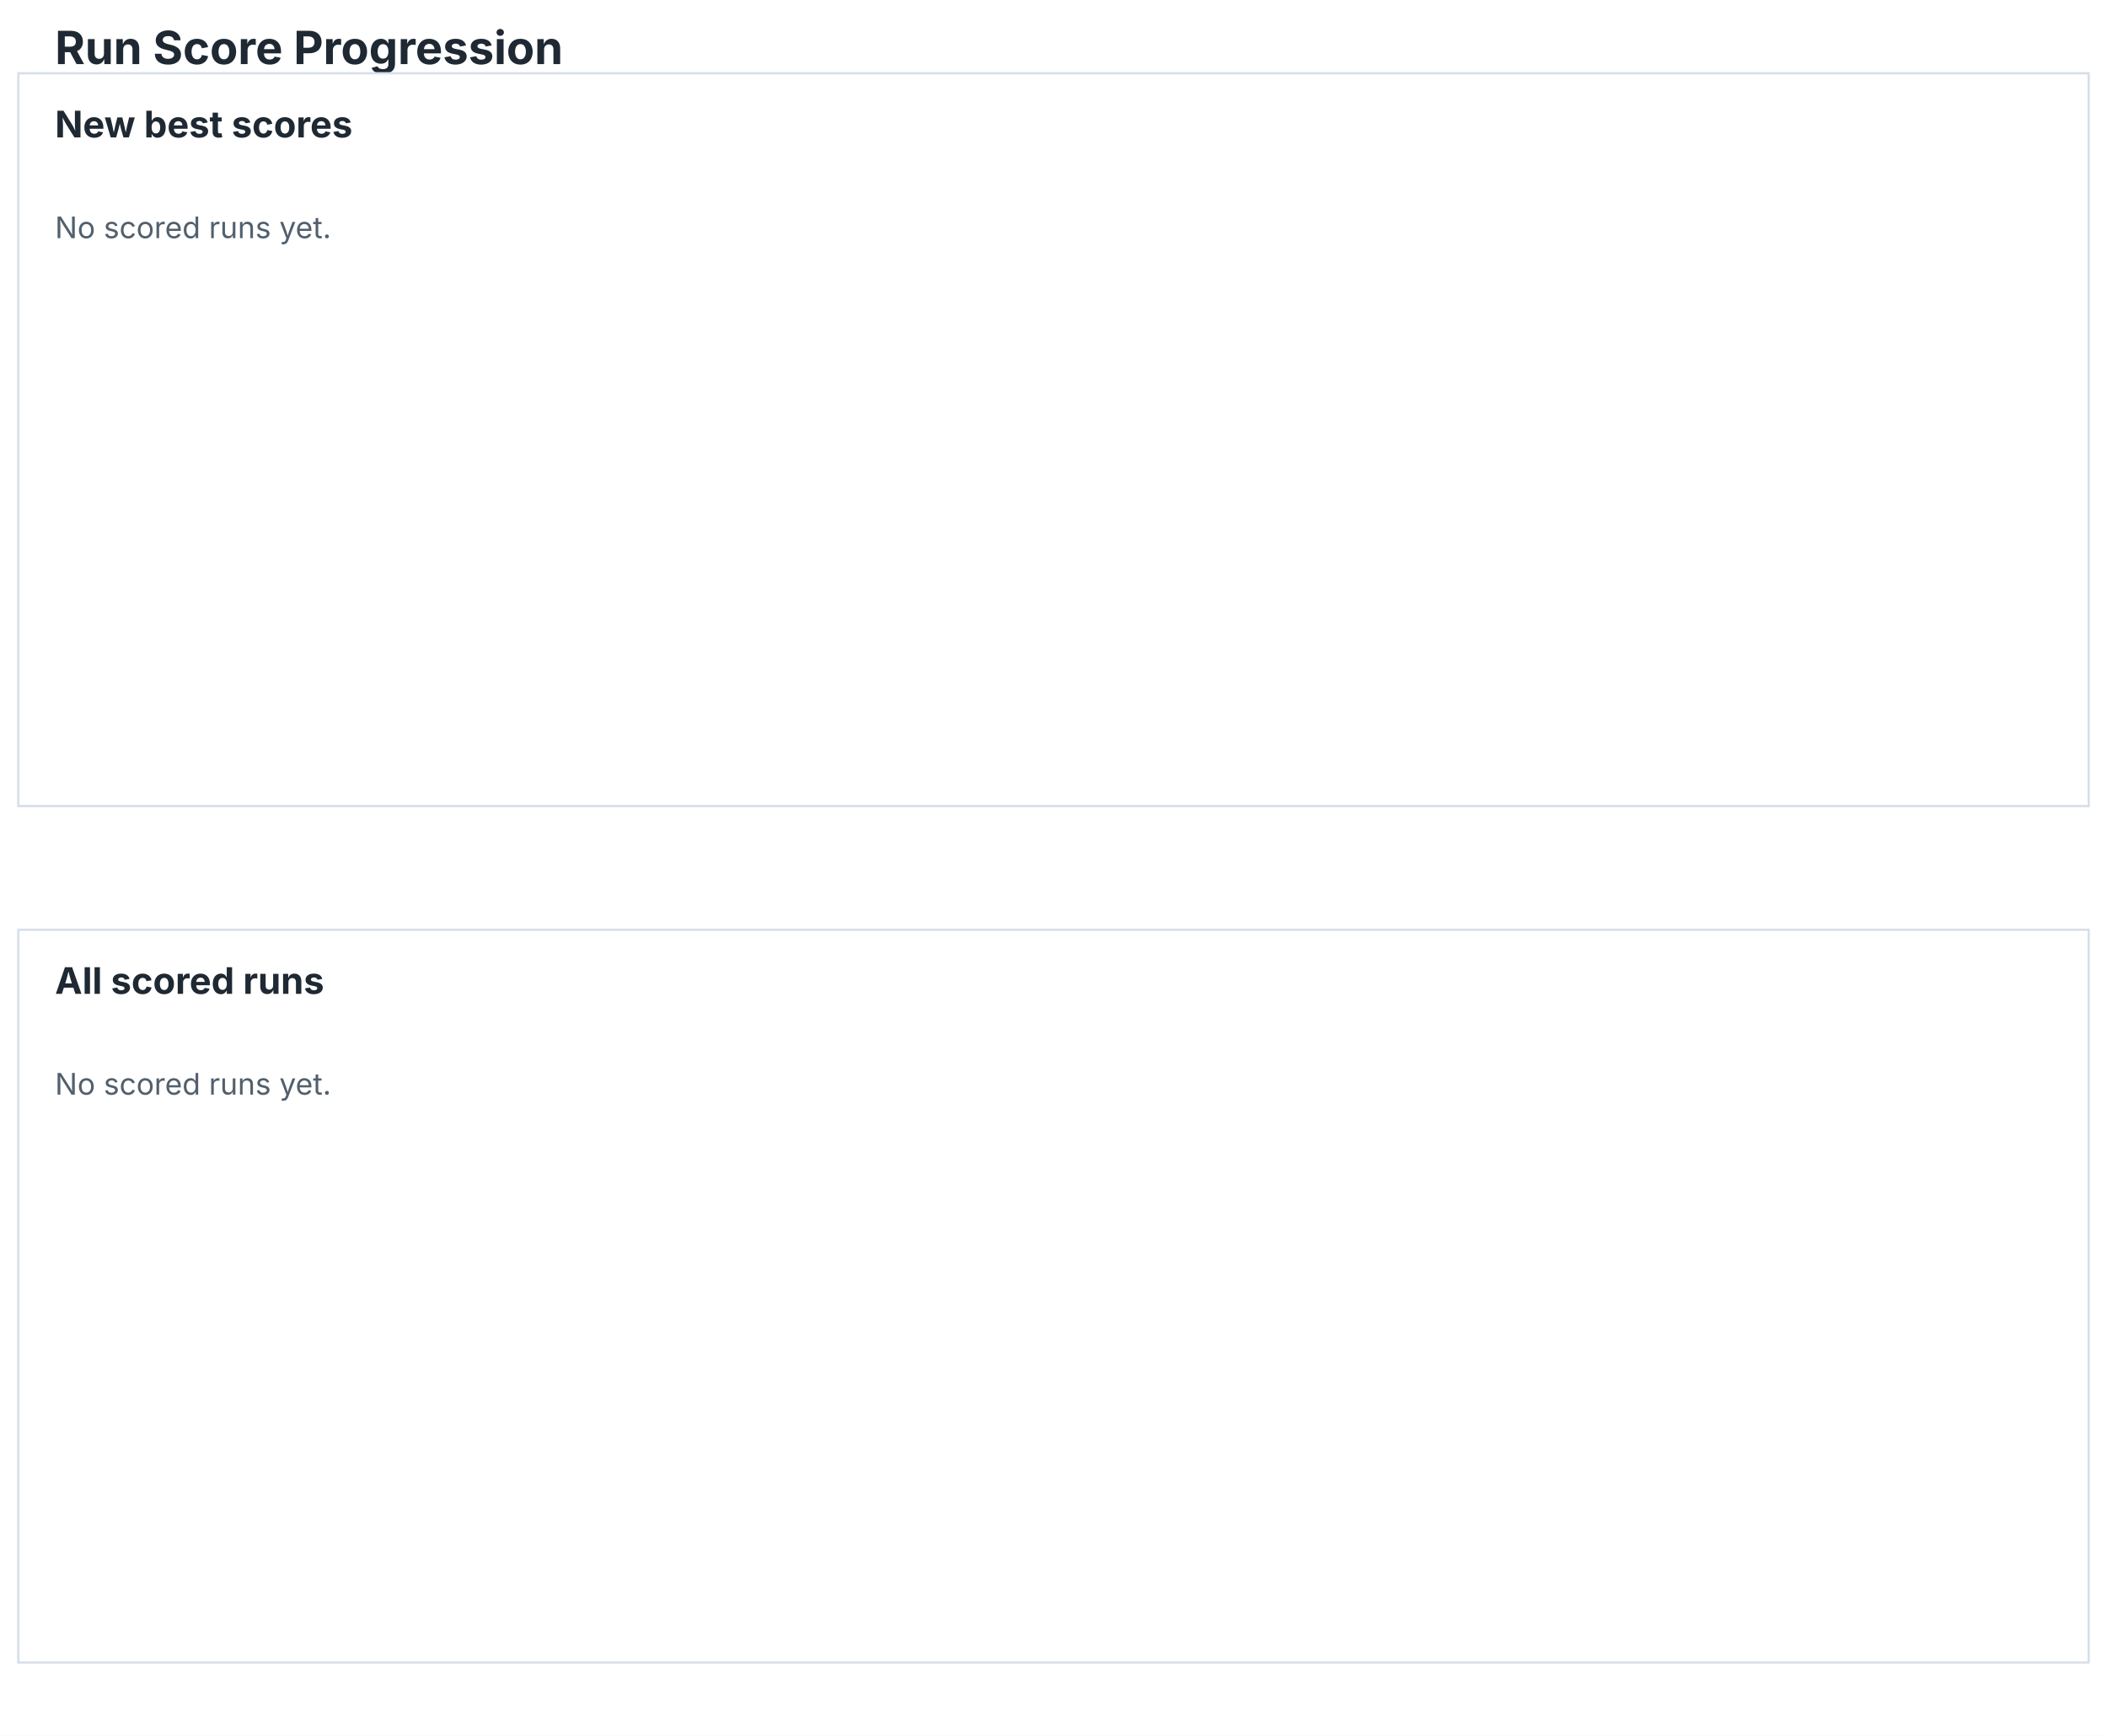
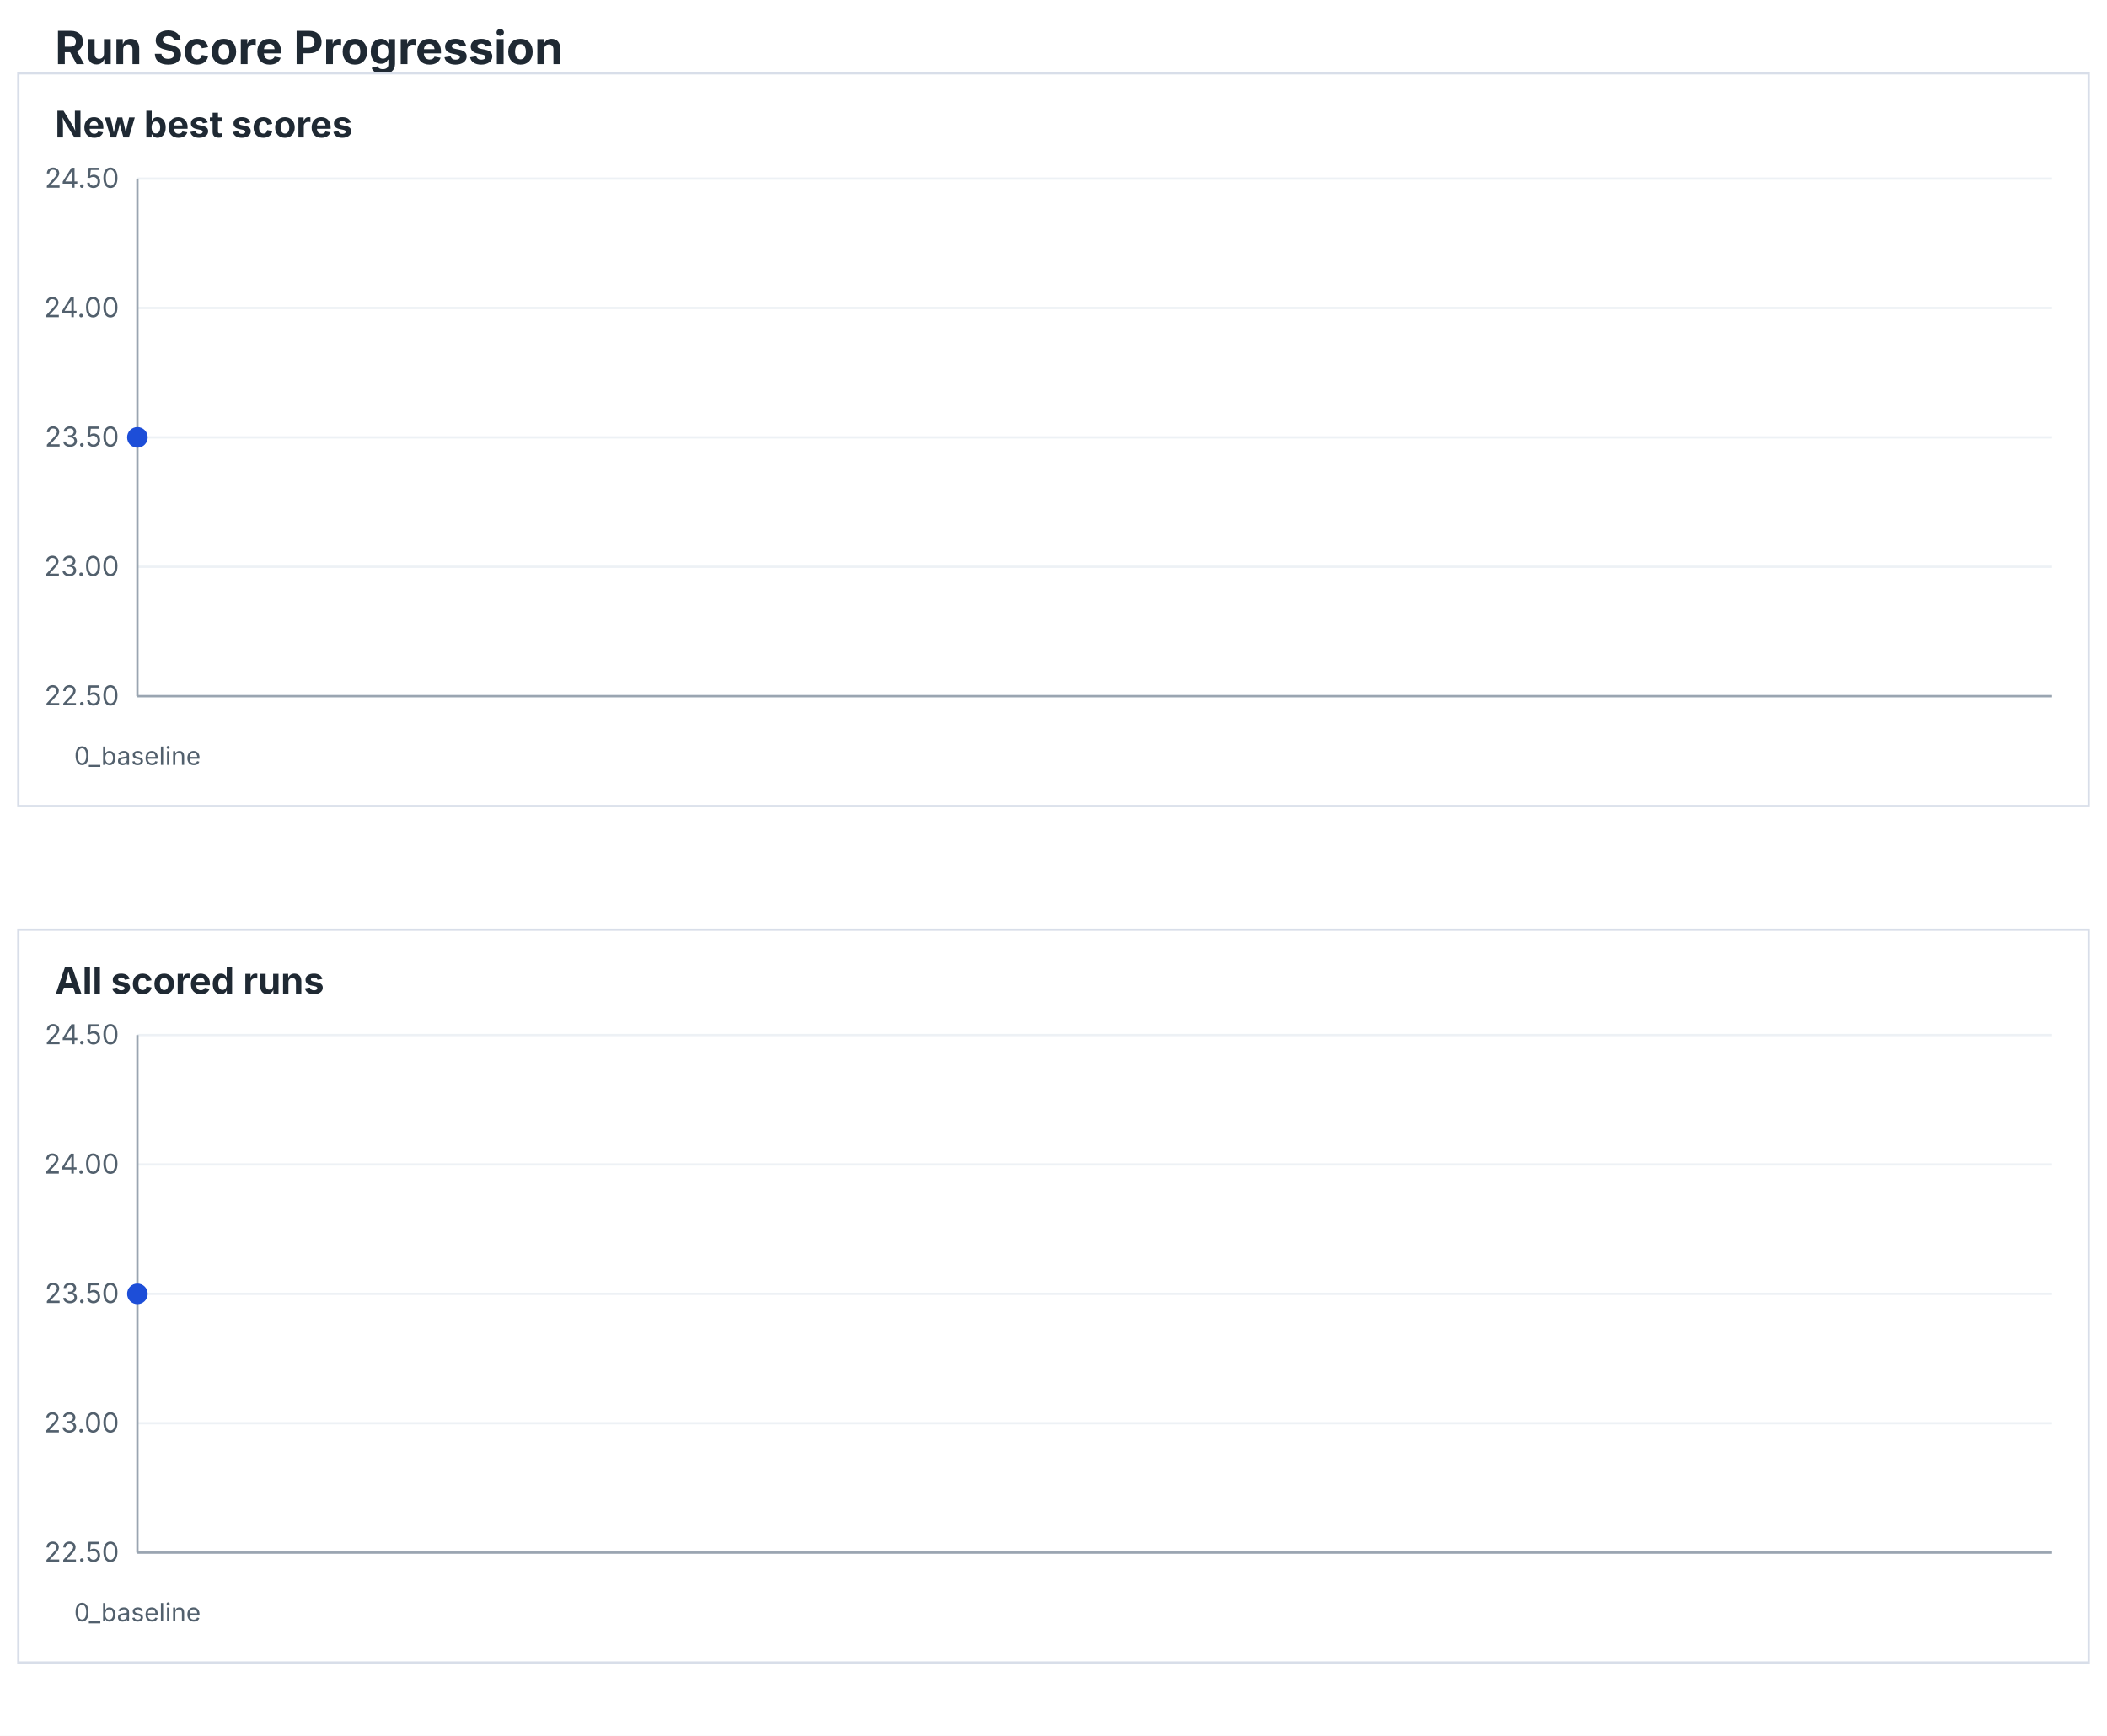
<svg xmlns="http://www.w3.org/2000/svg" viewBox="0 0 920 758" role="img" aria-label="Run score progression charts">
  <style>
  text { font-family: -apple-system, BlinkMacSystemFont, "Segoe UI", sans-serif; fill: #1f2933; }
  .muted { fill: #52606d; }
  .grid { stroke: #edf1f5; }
  .axis { stroke: #9aa5b1; }
  .line { fill: none; stroke: #2563eb; stroke-width: 2.5; }
  .point { fill: #1d4ed8; }
  .panel { fill: #ffffff; stroke: #d8dee9; }
</style>
  <rect width="920" height="758" fill="#ffffff" />
  <text x="24" y="28" font-size="20" font-weight="700">Run Score Progression</text>
  <g transform="translate(0 32)">
    <rect class="panel" x="8" y="0" width="904" height="320" />
    <text x="24" y="28" font-size="16" font-weight="700">New best scores</text>
-     <text class="muted" x="24" y="72" font-size="13">No scored runs yet.</text>
+     <line class="grid" x1="60" y1="272.0" x2="896" y2="272.0" />
+     <text class="muted" x="52" y="276.0" text-anchor="end" font-size="12">22.50</text>
+     <line class="grid" x1="60" y1="215.5" x2="896" y2="215.5" />
+     <text class="muted" x="52" y="219.5" text-anchor="end" font-size="12">23.00</text>
+     <line class="grid" x1="60" y1="159.0" x2="896" y2="159.0" />
+     <text class="muted" x="52" y="163.0" text-anchor="end" font-size="12">23.50</text>
+     <line class="grid" x1="60" y1="102.5" x2="896" y2="102.5" />
+     <text class="muted" x="52" y="106.5" text-anchor="end" font-size="12">24.00</text>
+     <line class="grid" x1="60" y1="46.0" x2="896" y2="46.0" />
+     <text class="muted" x="52" y="50.0" text-anchor="end" font-size="12">24.50</text>
+     <line class="axis" x1="60" y1="272" x2="896" y2="272" />
+     <line class="axis" x1="60" y1="46" x2="60" y2="272" />
+     <polyline class="line" points="60.0,159.0" />
+     <circle class="point" cx="60.0" cy="159.0" r="4.5" />
+     <text class="muted" x="60.0" y="302" text-anchor="middle" font-size="11">0_baseline</text>
  </g>
  <g transform="translate(0 406)">
    <rect class="panel" x="8" y="0" width="904" height="320" />
    <text x="24" y="28" font-size="16" font-weight="700">All scored runs</text>
-     <text class="muted" x="24" y="72" font-size="13">No scored runs yet.</text>
+     <line class="grid" x1="60" y1="272.0" x2="896" y2="272.0" />
+     <text class="muted" x="52" y="276.0" text-anchor="end" font-size="12">22.50</text>
+     <line class="grid" x1="60" y1="215.5" x2="896" y2="215.5" />
+     <text class="muted" x="52" y="219.5" text-anchor="end" font-size="12">23.00</text>
+     <line class="grid" x1="60" y1="159.0" x2="896" y2="159.0" />
+     <text class="muted" x="52" y="163.0" text-anchor="end" font-size="12">23.50</text>
+     <line class="grid" x1="60" y1="102.5" x2="896" y2="102.5" />
+     <text class="muted" x="52" y="106.5" text-anchor="end" font-size="12">24.00</text>
+     <line class="grid" x1="60" y1="46.0" x2="896" y2="46.0" />
+     <text class="muted" x="52" y="50.0" text-anchor="end" font-size="12">24.50</text>
+     <line class="axis" x1="60" y1="272" x2="896" y2="272" />
+     <line class="axis" x1="60" y1="46" x2="60" y2="272" />
+     <polyline class="line" points="60.0,159.0" />
+     <circle class="point" cx="60.0" cy="159.0" r="4.5" />
+     <text class="muted" x="60.0" y="302" text-anchor="middle" font-size="11">0_baseline</text>
  </g>
</svg>
